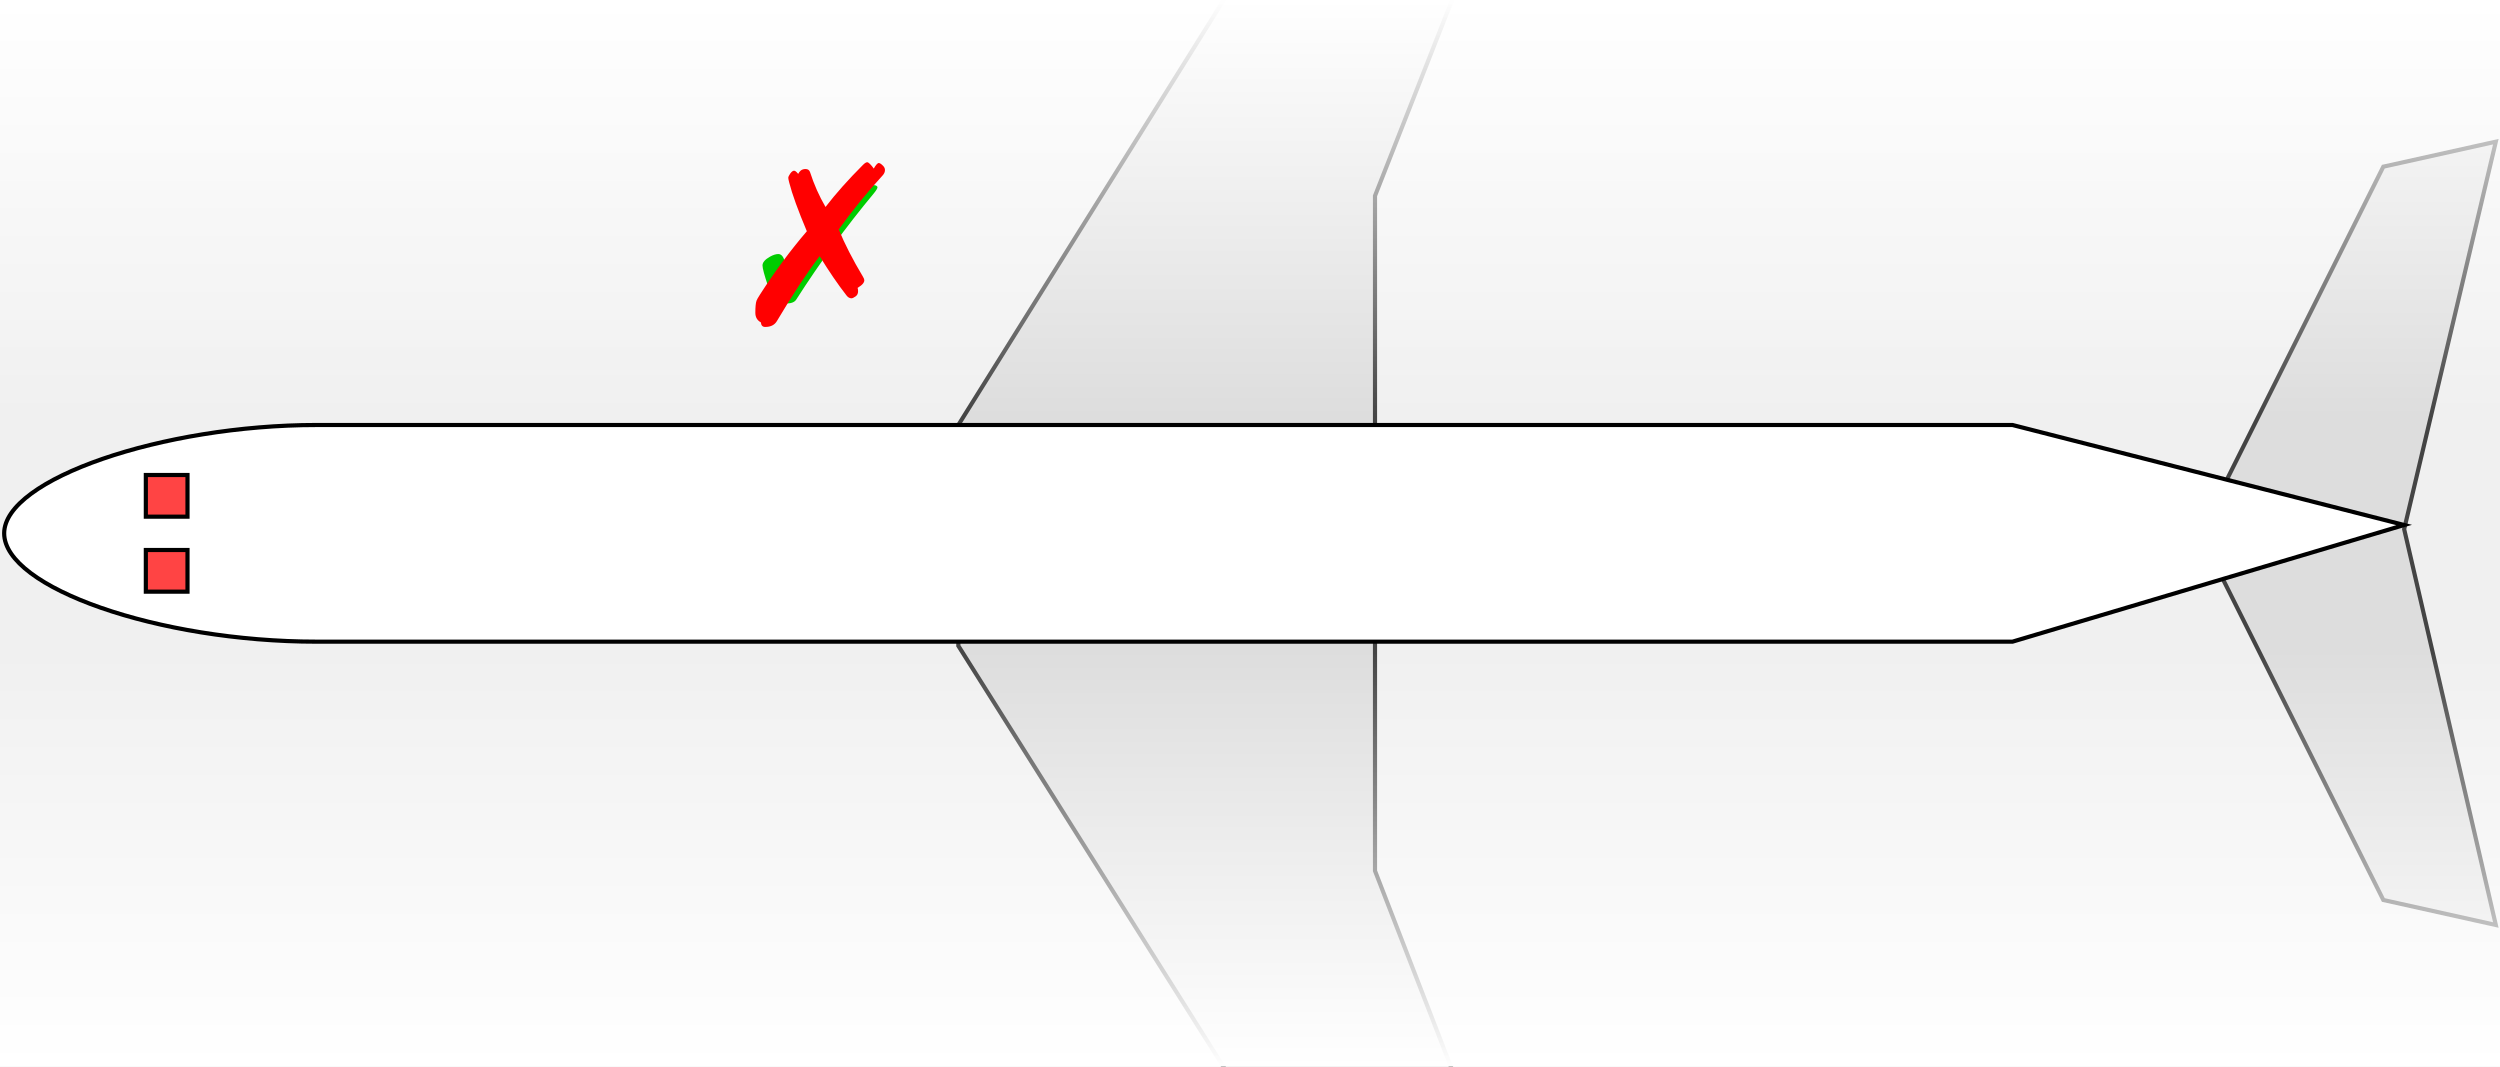
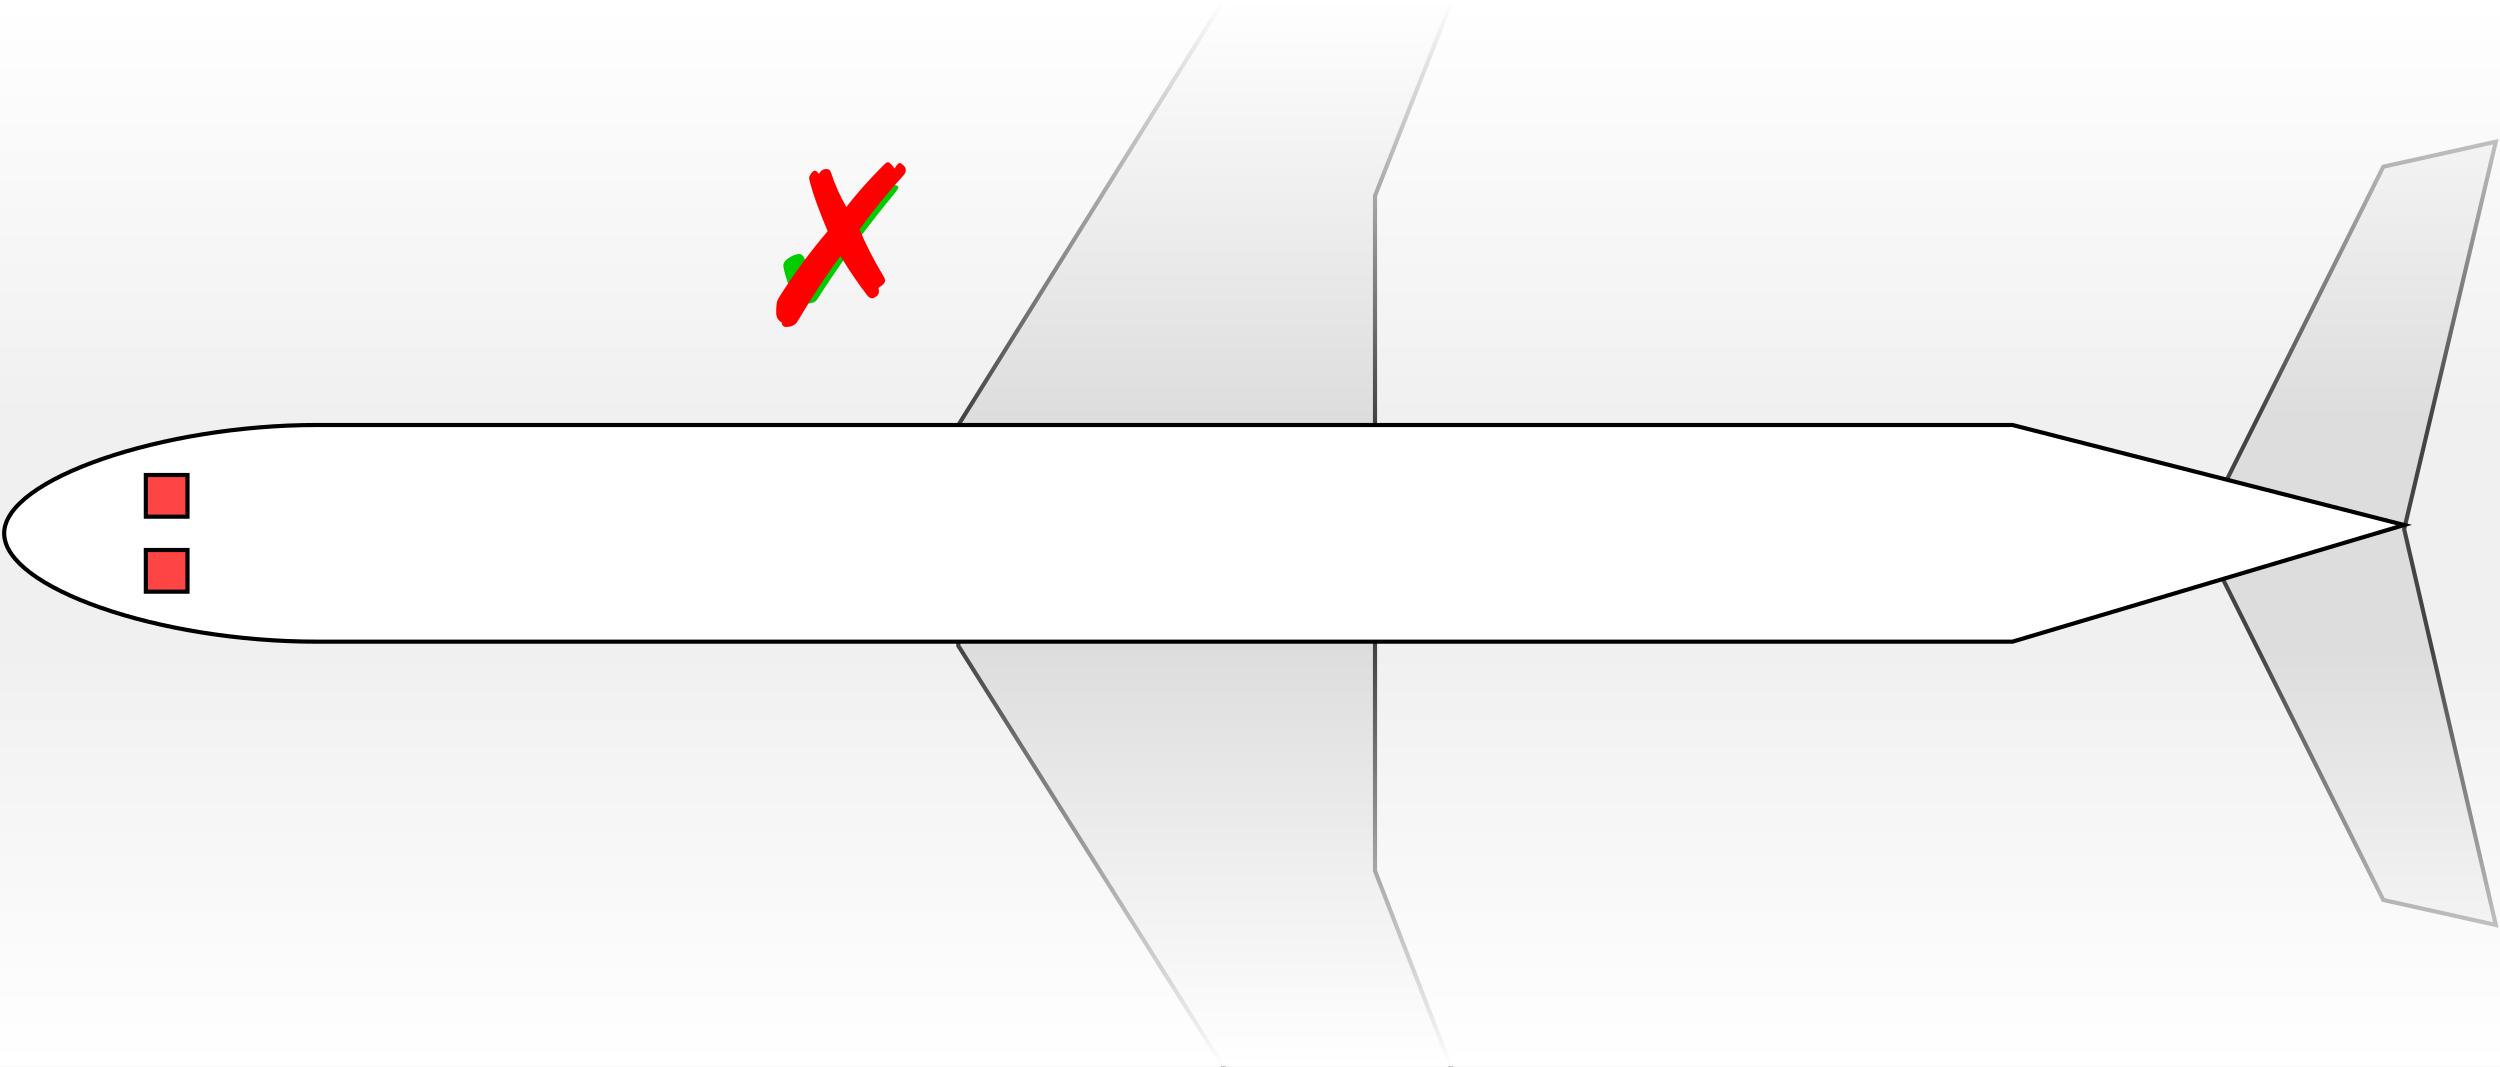
<svg xmlns="http://www.w3.org/2000/svg" id="plane" version="1.1" width="600" height="256" viewBox="0 142 600 256">
  <defs>
    <style type="text/css">
      #fuselage {
        fill: #fff;
        stroke: #000;
      }
      #wing, #tail {
        fill: #ddd;
        stroke: #444;
      }
      .crew {
        fill: #f44;
        stroke: #000;
      }
      .seat1st {
        fill: #88f;
        stroke: #000;
      }
      .seat2nd {
        fill: #8b8;
        stroke: #000;
      }
      .sliderTrack {
        stroke: #aaa;
        stroke-width: 6px;
        stroke-linecap: round;
      }
      .sliderKnob {
        fill: #ddd;
        stroke: #bbc;
        stroke-width: 1px;
        stroke-linejoin: round;
      }
      .sliderKnob:hover {
        fill: #eee;
      }
      #seatYes, #seatNo {
        font-size: 40pt;
      }
      text {
        font-family: sans-serif;
        font-size: 20pt;
        fill: #444;
      }
    </style>
    <g id="row1st">
      <rect class="seat1st" width="10" height="10" x="75" y="245" />
      <rect class="seat1st" width="10" height="10" x="75" y="256" />
      <rect class="seat1st" width="10" height="10" x="75" y="274" />
      <rect class="seat1st" width="10" height="10" x="75" y="285" />
    </g>
    <g id="row2nd">
      <rect class="seat2nd" width="10" height="8" x="75" y="245" />
      <rect class="seat2nd" width="10" height="8" x="75" y="253" />
      <rect class="seat2nd" width="10" height="8" x="75" y="271" />
      <rect class="seat2nd" width="10" height="8" x="75" y="279" />
      <rect class="seat2nd" width="10" height="8" x="75" y="287" />
    </g>
    <linearGradient id="grad1" x1="0%" y1="100%" x2="0%" y2="0%">
      <stop offset="0%" style="stop-color:#fff;stop-opacity:0" />
      <stop offset="100%" style="stop-color:#fff;stop-opacity:1" />
    </linearGradient>
    <linearGradient id="grad2" x1="0%" y1="0%" x2="0%" y2="100%">
      <stop offset="0%" style="stop-color:#fff;stop-opacity:0" />
      <stop offset="100%" style="stop-color:#fff;stop-opacity:1" />
    </linearGradient>
  </defs>
  <path d="M 404,1 373,15 230,244 230,297 373,524 404,542 330,351 330,189 z" id="wing" />
  <path d="m 577,269 22,-93 -27,6 -44,88 44,88 27,6 z" id="tail" />
  <path d="m 483,296 h -407 c -38,0 -75,-13 -75,-26 c 0,-13 38,-26 75,-26 h 407 l 94,24 z" id="fuselage" />
  <rect width="610" height="100" x="-5" y="142" fill="url(#grad1)" />
  <rect width="610" height="100" x="-5" y="298" fill="url(#grad2)" />
  <text id="row1stText" x="55" y="380" />
  <text id="row2ndText" x="350" y="380" />
  <text id="seatText" x="55" y="210" />
-   <text id="seatYes" x="175" y="220" style="fill: #0c0;">✓</text>
-   <text id="seatNo" x="175" y="220" style="fill: #f00;">✗</text>
+   <text id="seatYes" x="180" y="220" style="fill: #0c0;">✓</text>
+   <text id="seatNo" x="180" y="220" style="fill: #f00;">✗</text>
  <rect id="crew_right" class="crew" width="10" height="10" x="35" y="256" />
  <rect id="crew_left" class="crew" width="10" height="10" x="35" y="274" />
</svg>
